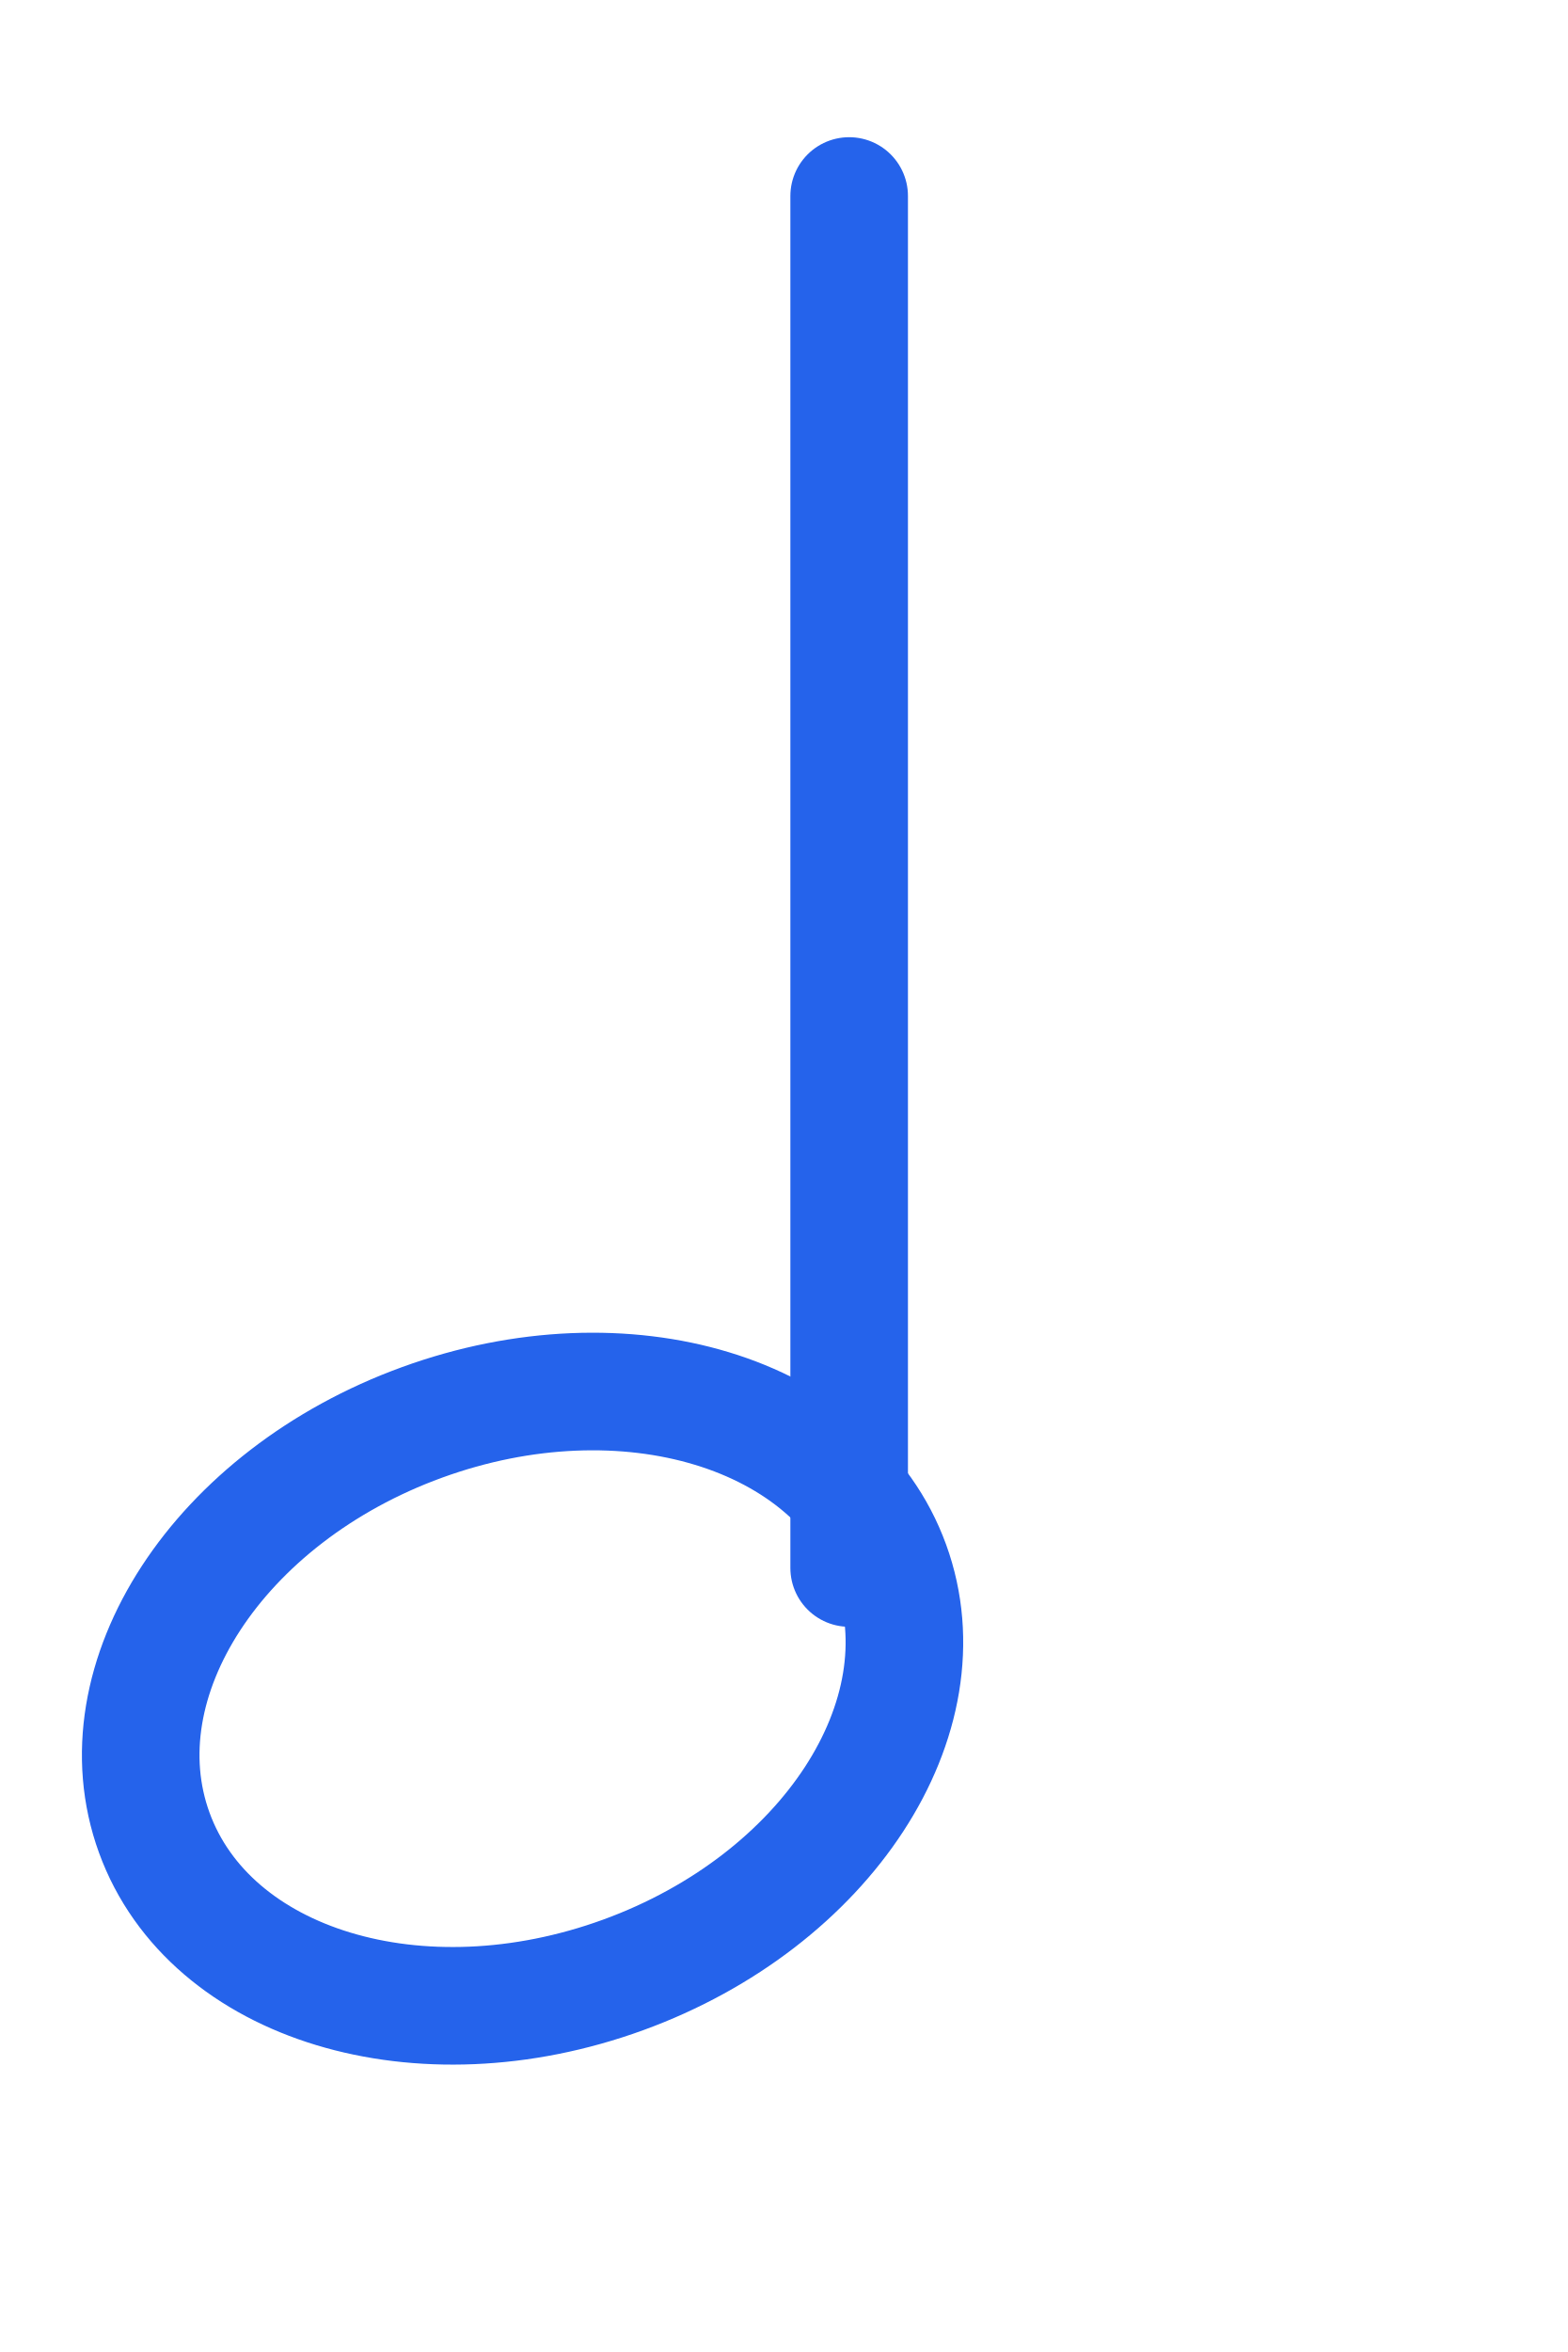
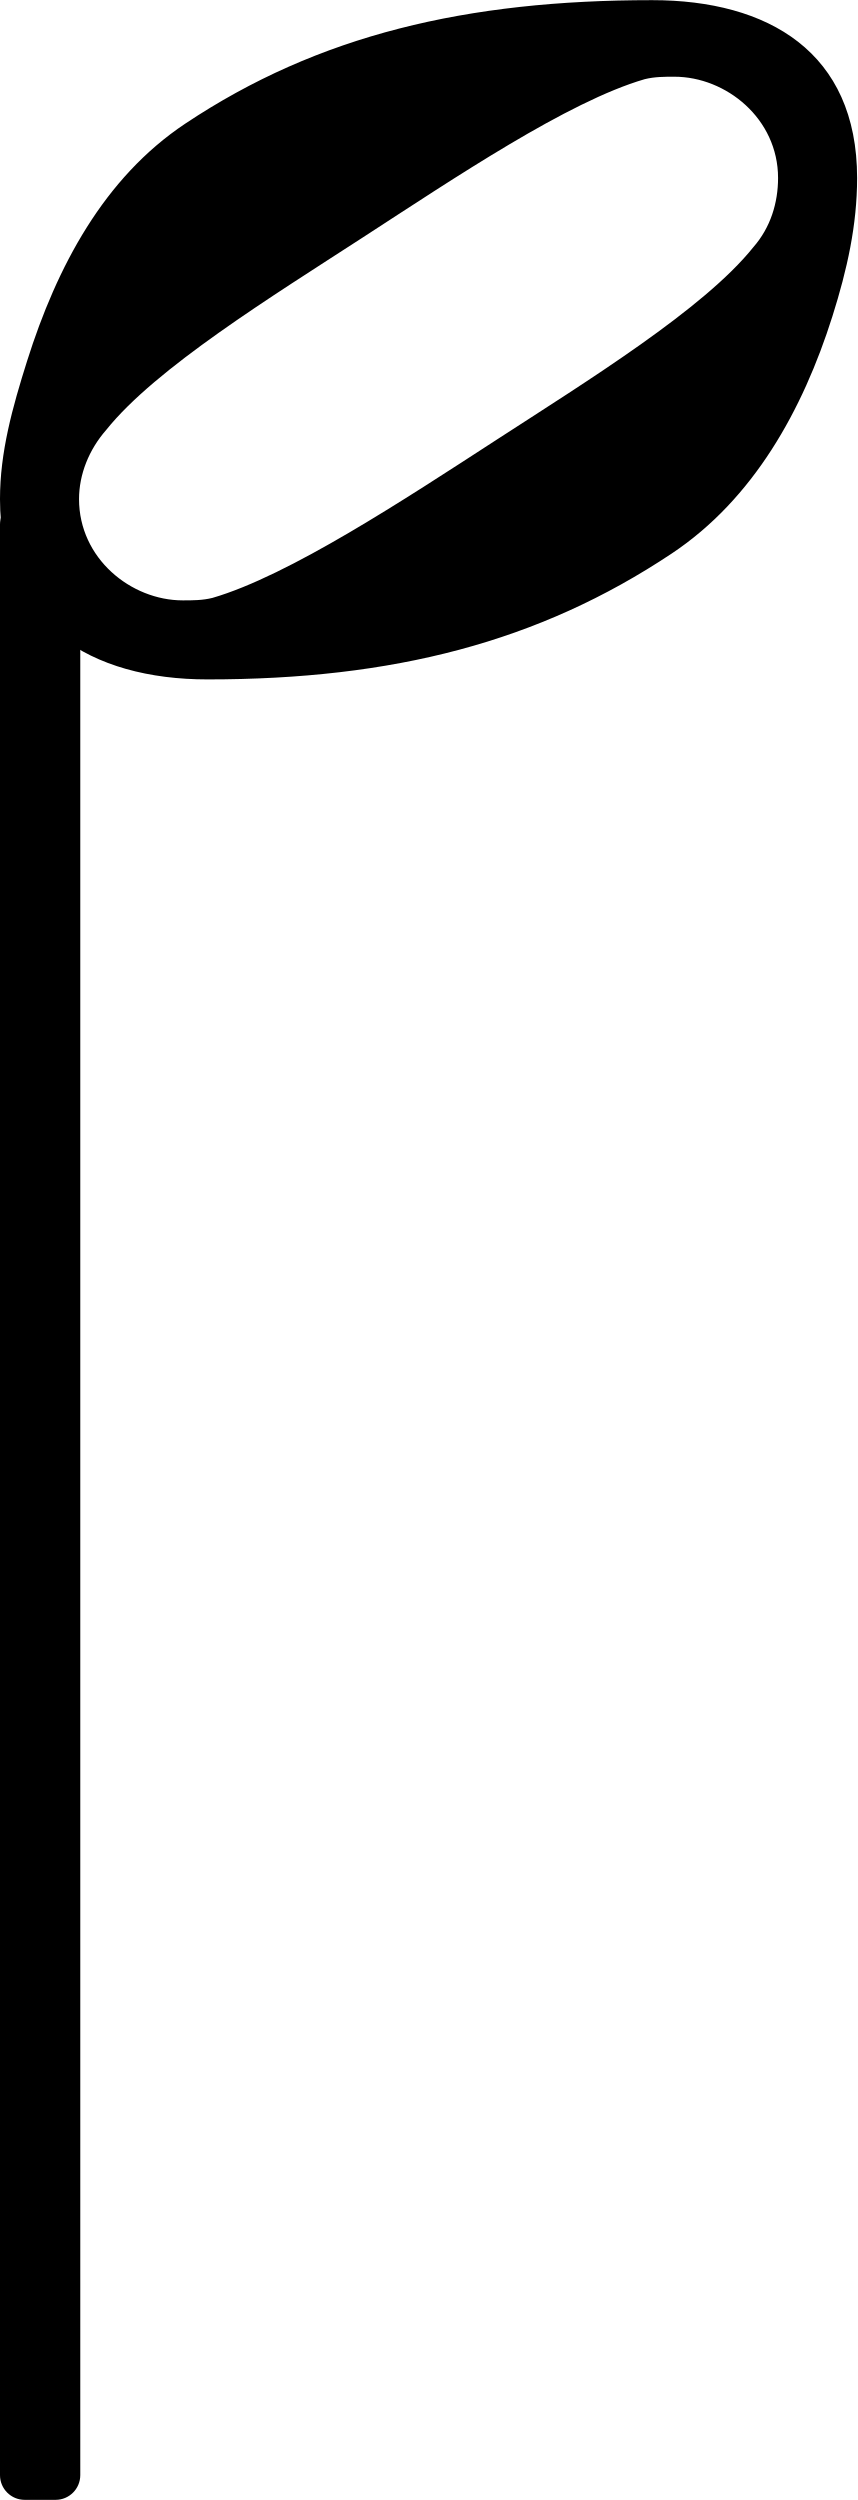
- <svg xmlns="http://www.w3.org/2000/svg" viewBox="0 0 24 36">
-   <ellipse cx="8" cy="26" rx="6" ry="4.5" fill="none" stroke="#2563EB" stroke-width="1.8" transform="rotate(-20,8,26)" />
-   <line x1="13" y1="24" x2="13" y2="3" stroke="#2563EB" stroke-width="1.8" stroke-linecap="round" />
+ <svg xmlns="http://www.w3.org/2000/svg" version="1.2" width="2.439mm" height="7.114mm" viewBox="0 0 1.388 4.048" id="svg2">
+   <defs id="defs128" />
+   <rect transform="translate(0.0649951,1.048)" x="-0.065" y="-0.239" width="0.13" height="3.239" ry="0.04" id="rect82" style="fill:currentColor" />
+   <a id="a84" transform="translate(-33.22771,-7.2973)">
+     <path transform="matrix(0.004,0,0,-0.004,33.2277,7.8453)" d="m 315,65 c 0,24 -21,41 -42,41 -4,0 -8,0 -12,-1 C 230,96 184,65 147,41 110,17 63,-12 43,-37 36,-45 32,-55 32,-65 c 0,-24 21,-41 42,-41 4,0 8,0 12,1 31,9 78,40 115,64 37,24 84,53 104,78 7,8 10,18 10,28 z m -51,72 c 47,0 83,-21 83,-72 0,-19 -4,-37 -10,-56 -12,-38 -32,-74 -65,-96 -54,-36 -113,-51 -188,-51 -47,0 -84,22 -84,73 0,19 5,37 11,56 12,38 31,74 64,96 54,36 114,50 189,50 z" id="path86" style="fill:currentColor" />
+   </a>
</svg>
